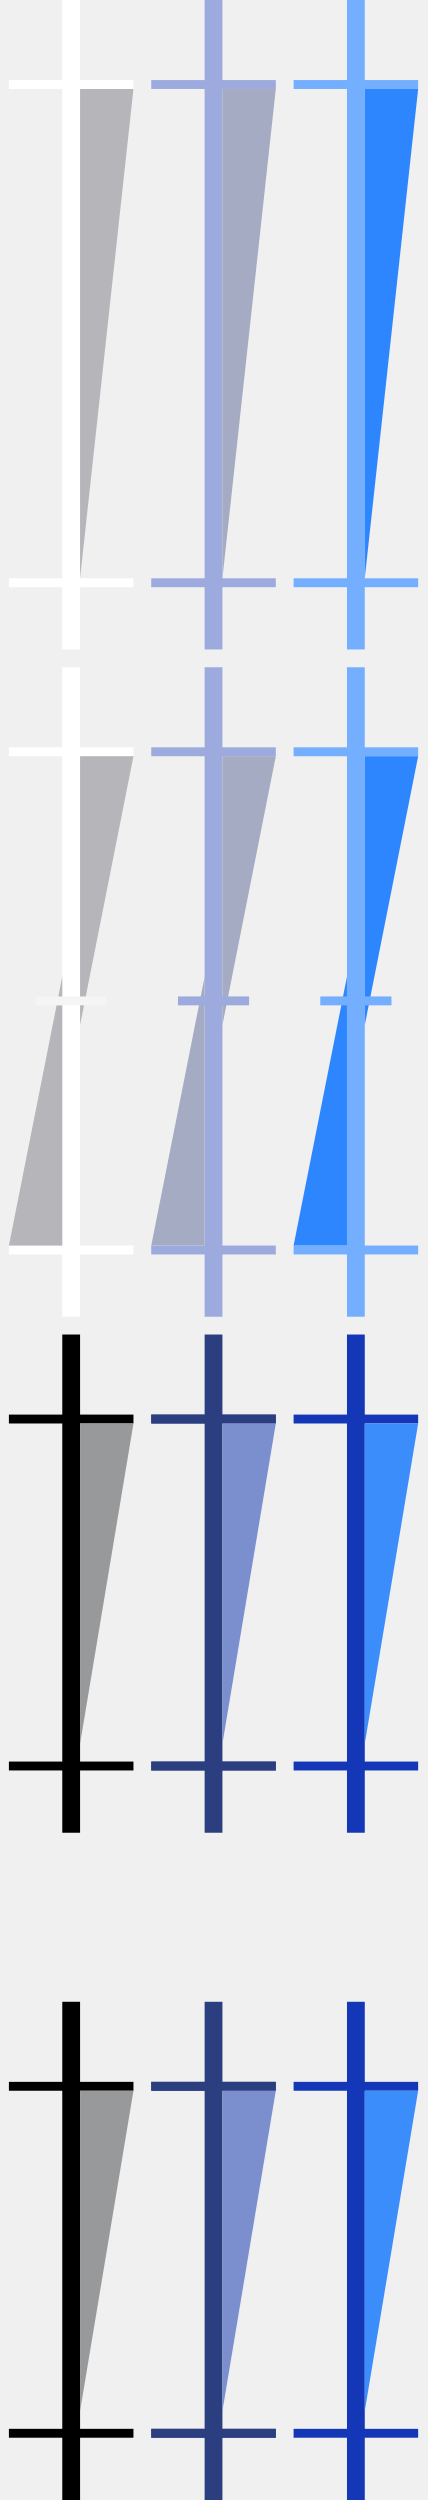
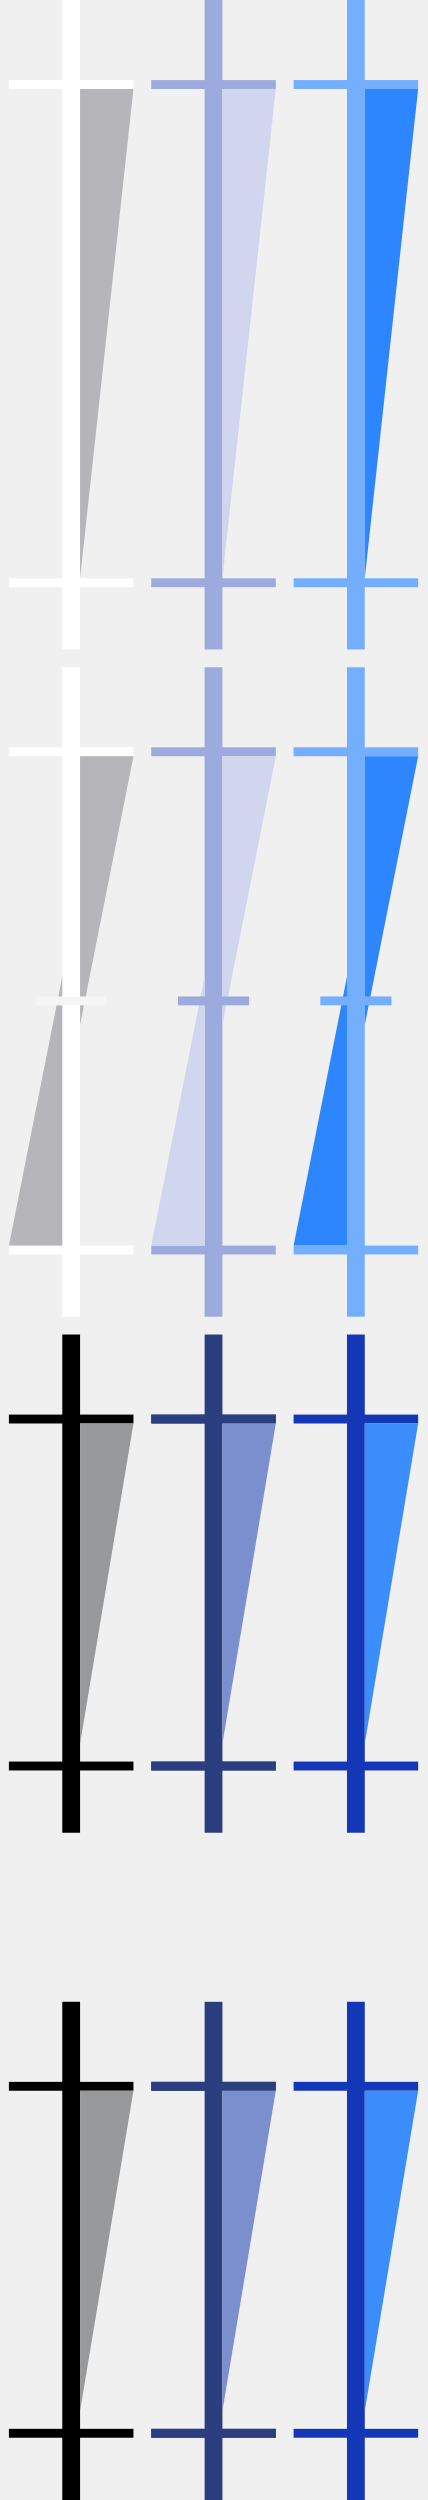
<svg xmlns="http://www.w3.org/2000/svg" width="48" height="281" viewBox="0 0 48 281" fill="none">
  <path d="M15 273L15 274L1 274L1 273L15 273Z" fill="black" />
  <path d="M15 234L15 235L1 235L1 234L15 234Z" fill="black" />
  <path d="M8 281L8 225" stroke="black" stroke-width="2" />
  <path d="M9 271L9 235L15 235L9 271Z" fill="#98999B" />
  <mask id="path-5-inside-1" fill="white">
    <path d="M31 273L31 274L17 274L17 273L31 273Z" />
  </mask>
  <path d="M31 273L31 274L17 274L17 273L31 273Z" fill="#2B3E80" />
  <path d="M31 274L32 274L32 275L31 275L31 274ZM31 273L31 272L32 272L32 273L31 273ZM17 273L16 273L16 272L17 272L17 273ZM17 274L17 275L16 275L16 274L17 274ZM30 274L30 273L32 273L32 274L30 274ZM31 274L17 274L17 272L31 272L31 274ZM18 273L18 274L16 274L16 273L18 273ZM17 273L31 273L31 275L17 275L17 273Z" fill="#2B3E80" mask="url(#path-5-inside-1)" />
  <mask id="path-7-inside-2" fill="white">
    <path d="M31 234L31 235L17 235L17 234L31 234Z" />
  </mask>
  <path d="M31 234L31 235L17 235L17 234L31 234Z" fill="#2B3E80" />
  <path d="M31 235L32 235L32 236L31 236L31 235ZM31 234L31 233L32 233L32 234L31 234ZM17 234L16 234L16 233L17 233L17 234ZM17 235L17 236L16 236L16 235L17 235ZM30 235L30 234L32 234L32 235L30 235ZM31 235L17 235L17 233L31 233L31 235ZM18 234L18 235L16 235L16 234L18 234ZM17 234L31 234L31 236L17 236L17 234Z" fill="#2B3E80" mask="url(#path-7-inside-2)" />
  <path d="M24 281L24 225" stroke="#2B3E80" stroke-width="2" />
  <path d="M25 271L25 235L31 235L25 271Z" fill="#7B8ECE" />
  <path d="M47 273L47 274L33 274L33 273L47 273Z" fill="#1437B8" />
  <path d="M47 234L47 235L33 235L33 234L47 234Z" fill="#1437B8" />
  <path d="M40 281L40 225" stroke="#1437B8" stroke-width="2" />
  <path d="M41 271L41 235L47 235L41 271Z" fill="#3C8DFC" />
  <path d="M15 198L15 199L1 199L1 198L15 198Z" fill="black" />
  <path d="M15 159L15 160L1 160L1 159L15 159Z" fill="black" />
  <path d="M8 206L8 150" stroke="black" stroke-width="2" />
  <path d="M9 196L9 160L15 160L9 196Z" fill="#98999B" />
  <mask id="path-19-inside-3" fill="white">
    <path d="M31 198L31 199L17 199L17 198L31 198Z" />
  </mask>
  <path d="M31 198L31 199L17 199L17 198L31 198Z" fill="#2B3E80" />
  <path d="M31 199L32 199L32 200L31 200L31 199ZM31 198L31 197L32 197L32 198L31 198ZM17 198L16 198L16 197L17 197L17 198ZM17 199L17 200L16 200L16 199L17 199ZM30 199L30 198L32 198L32 199L30 199ZM31 199L17 199L17 197L31 197L31 199ZM18 198L18 199L16 199L16 198L18 198ZM17 198L31 198L31 200L17 200L17 198Z" fill="#2B3E80" mask="url(#path-19-inside-3)" />
  <mask id="path-21-inside-4" fill="white">
    <path d="M31 159L31 160L17 160L17 159L31 159Z" />
  </mask>
  <path d="M31 159L31 160L17 160L17 159L31 159Z" fill="#2B3E80" />
  <path d="M31 160L32 160L32 161L31 161L31 160ZM31 159L31 158L32 158L32 159L31 159ZM17 159L16 159L16 158L17 158L17 159ZM17 160L17 161L16 161L16 160L17 160ZM30 160L30 159L32 159L32 160L30 160ZM31 160L17 160L17 158L31 158L31 160ZM18 159L18 160L16 160L16 159L18 159ZM17 159L31 159L31 161L17 161L17 159Z" fill="#2B3E80" mask="url(#path-21-inside-4)" />
  <path d="M24 206L24 150" stroke="#2B3E80" stroke-width="2" />
  <path d="M25 196L25 160L31 160L25 196Z" fill="#7B8ECE" />
  <path d="M47 198L47 199L33 199L33 198L47 198Z" fill="#1437B8" />
  <path d="M47 159L47 160L33 160L33 159L47 159Z" fill="#1437B8" />
  <path d="M40 206L40 150" stroke="#1437B8" stroke-width="2" />
  <path d="M41 196L41 160L47 160L41 196Z" fill="#3C8DFC" />
  <path d="M15 65L15 66L1 66L1 65L15 65Z" fill="white" />
  <path d="M15 9L15 10L1 10L1 9L15 9Z" fill="white" />
  <path d="M8 73L8 3.63588e-06" stroke="white" stroke-width="2" />
  <path d="M9 65L9 10L15 10L9 65Z" fill="#B6B6BA" />
  <path d="M31 65L31 66L17 66L17 65L31 65Z" fill="#9DAADD" />
  <path d="M31 9L31 10L17 10L17 9L31 9Z" fill="#9DAADD" />
  <path d="M24 73L24 3.63588e-06" stroke="#9DAADD" stroke-width="2" />
-   <path d="M25 65L25 10L31 10L25 65Z" fill="#A5ABC2" />
+   <path d="M25 65L25 10L31 10L25 65Z" fill="#D0D6ED" />
  <path d="M47 65L47 66L33 66L33 65L47 65Z" fill="#74AEFE" />
  <path d="M47 9L47 10L33 10L33 9L47 9Z" fill="#74AEFE" />
  <path d="M40 73L40 3.63588e-06" stroke="#74AEFE" stroke-width="2" />
  <path d="M41 65L41 10L47 10L41 65Z" fill="#2E86FE" />
  <path d="M15 140L15 141L1 141L1 140L15 140Z" fill="white" />
  <path d="M15 84L15 85L1 85L1 84L15 84Z" fill="white" />
  <path d="M8 148L8 75" stroke="white" stroke-width="2" />
  <path d="M9 115.225L9 85L15 85L9 115.225Z" fill="#B6B6BA" />
  <path d="M7 109.775L7 140L1 140L7 109.775Z" fill="#B6B6BA" />
  <path d="M12 112L12 113L4 113L4 112L12 112Z" fill="#F5F5F6" />
  <path d="M31 140L31 141L17 141L17 140L31 140Z" fill="#9DAADD" />
  <path d="M31 84L31 85L17 85L17 84L31 84Z" fill="#9DAADD" />
  <path d="M24 148L24 75" stroke="#9DAADD" stroke-width="2" />
-   <path d="M25 115.225L25 85L31 85L25 115.225Z" fill="#A5ABC2" />
-   <path d="M23 109.775L23 140L17 140L23 109.775Z" fill="#A5ABC2" />
+   <path d="M25 115.225L25 85L31 85L25 115.225Z" fill="#D0D6ED" />
+   <path d="M23 109.775L23 140L17 140L23 109.775Z" fill="#D0D6ED" />
  <path d="M28 112L28 113L20 113L20 112L28 112Z" fill="#9DAADD" />
  <path d="M47 140L47 141L33 141L33 140L47 140Z" fill="#74AEFE" />
  <path d="M47 84L47 85L33 85L33 84L47 84Z" fill="#74AEFE" />
  <path d="M40 148L40 75" stroke="#74AEFE" stroke-width="2" />
  <path d="M41 115.225L41 85L47 85L41 115.225Z" fill="#2E86FE" />
  <path d="M39 109.775L39 140L33 140L39 109.775Z" fill="#2E86FE" />
  <path d="M44 112L44 113L36 113L36 112L44 112Z" fill="#74AEFE" />
</svg>
